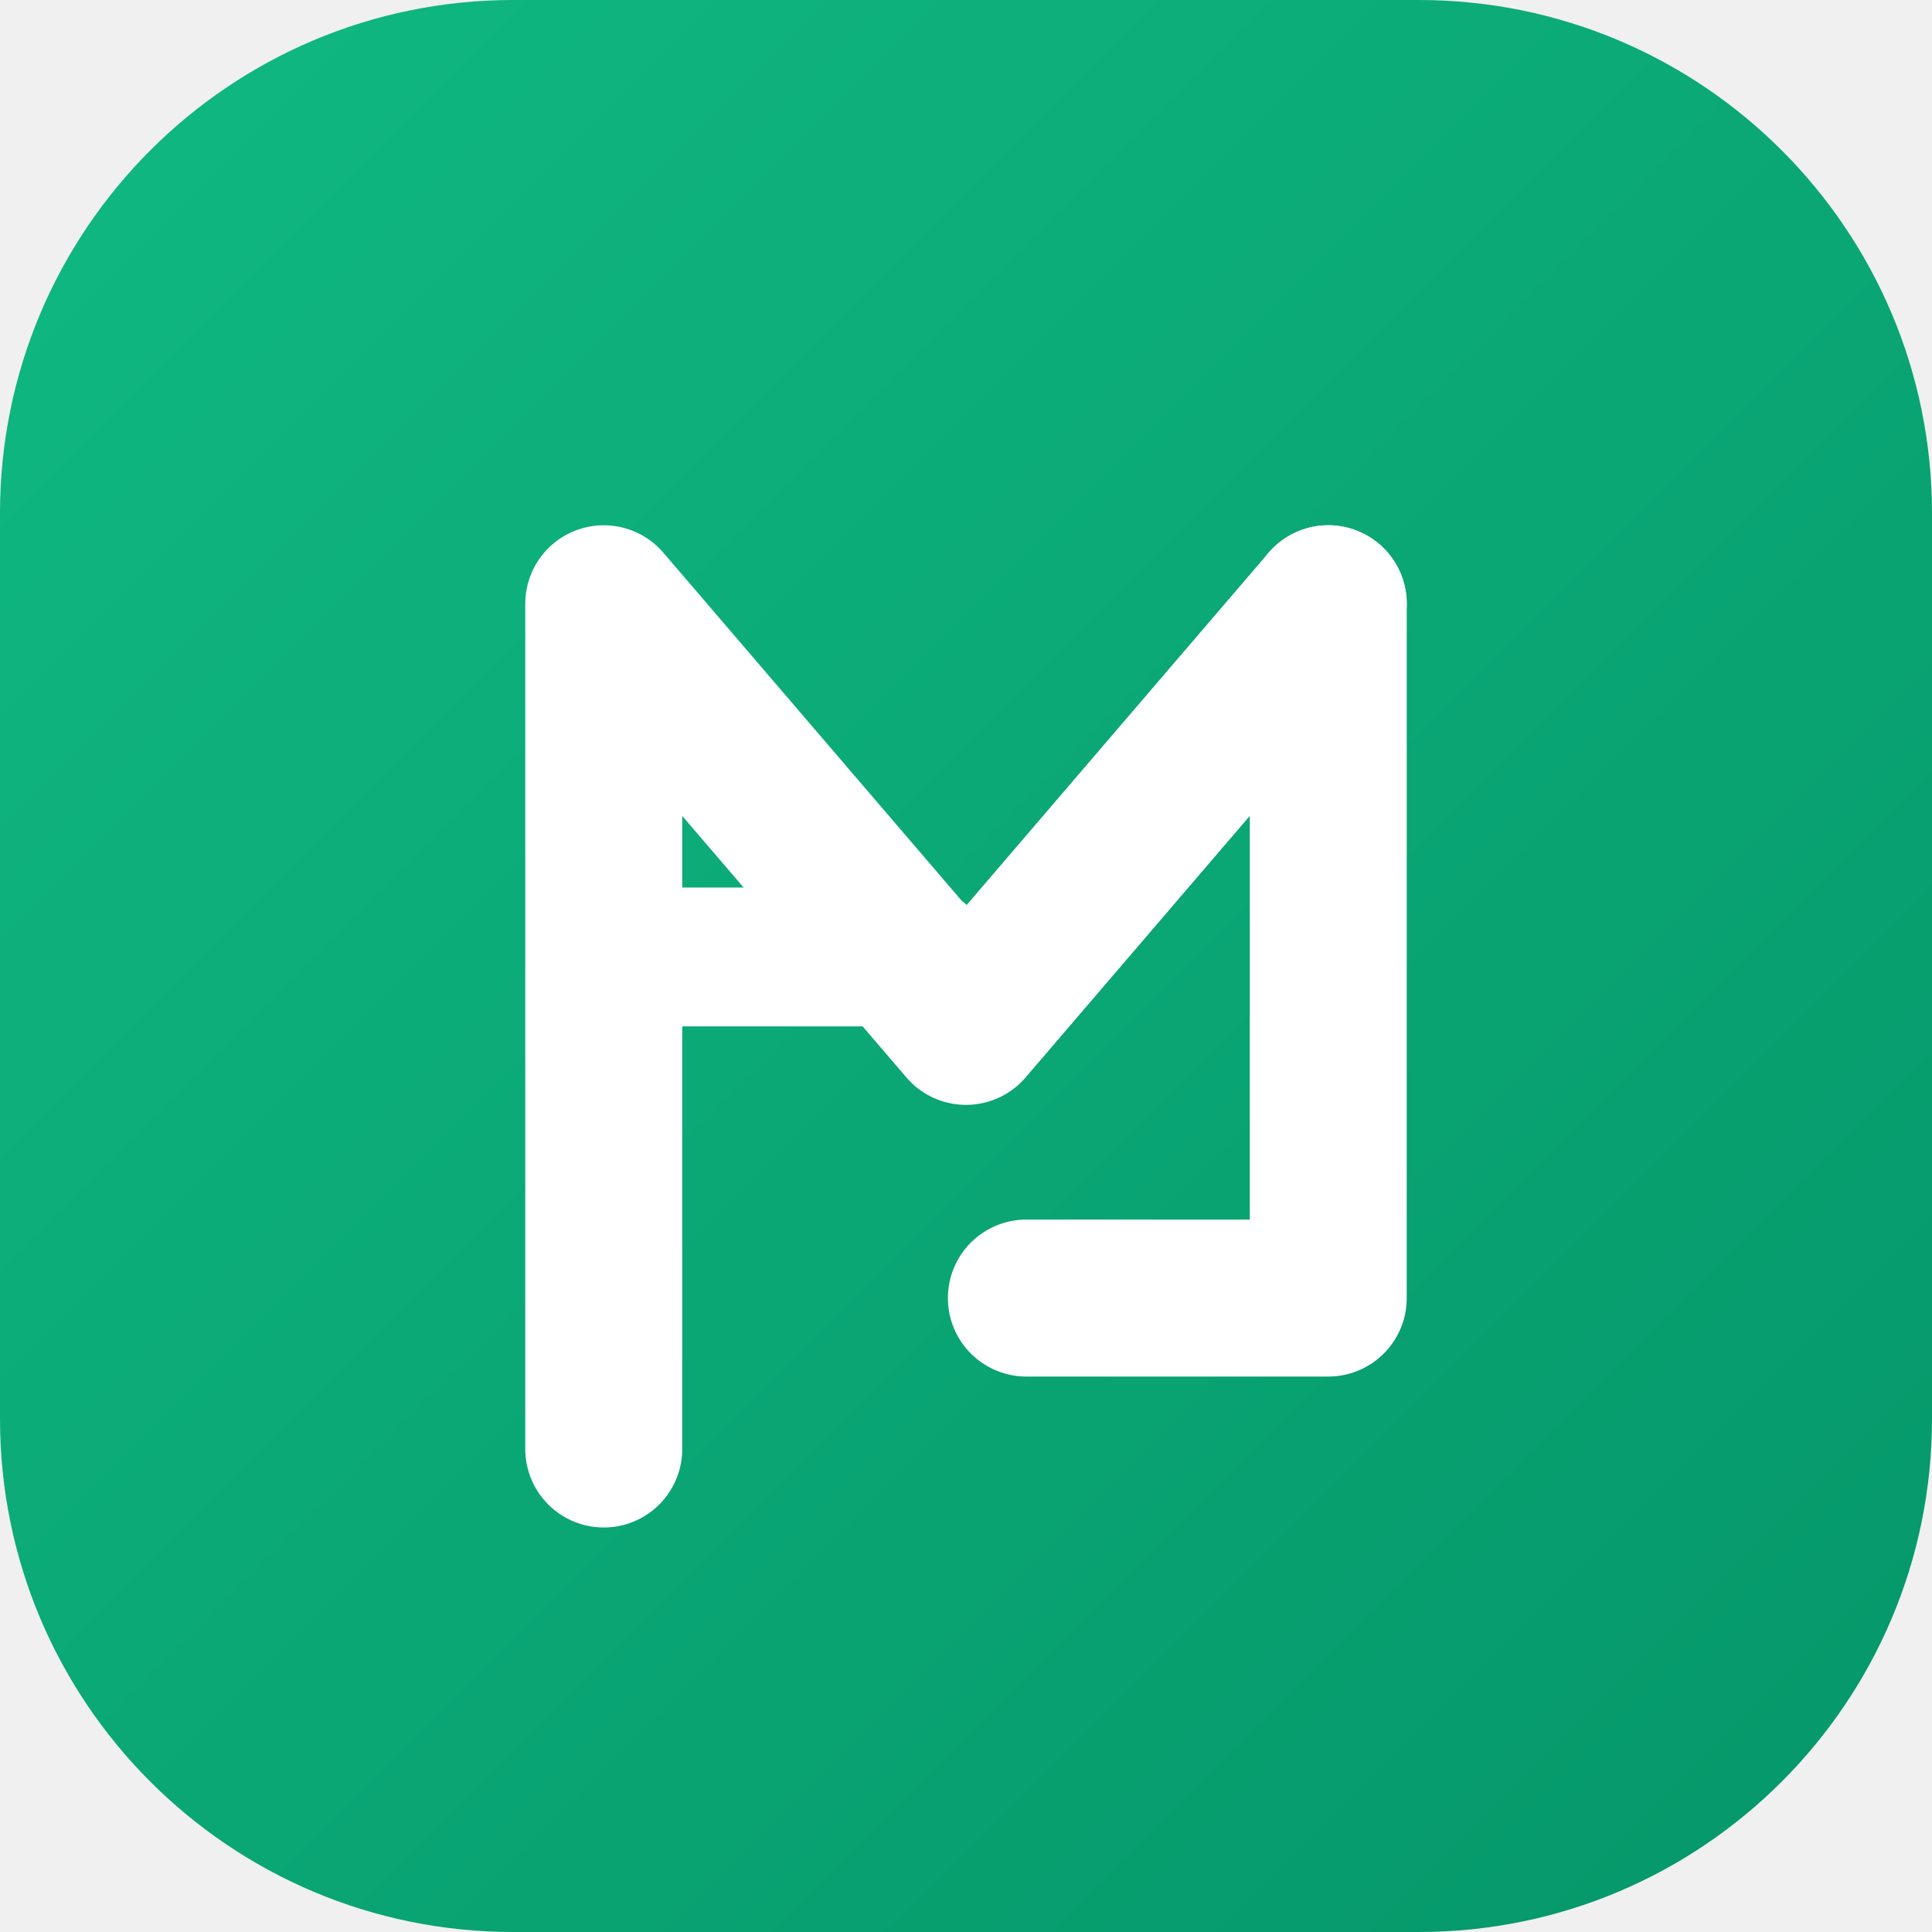
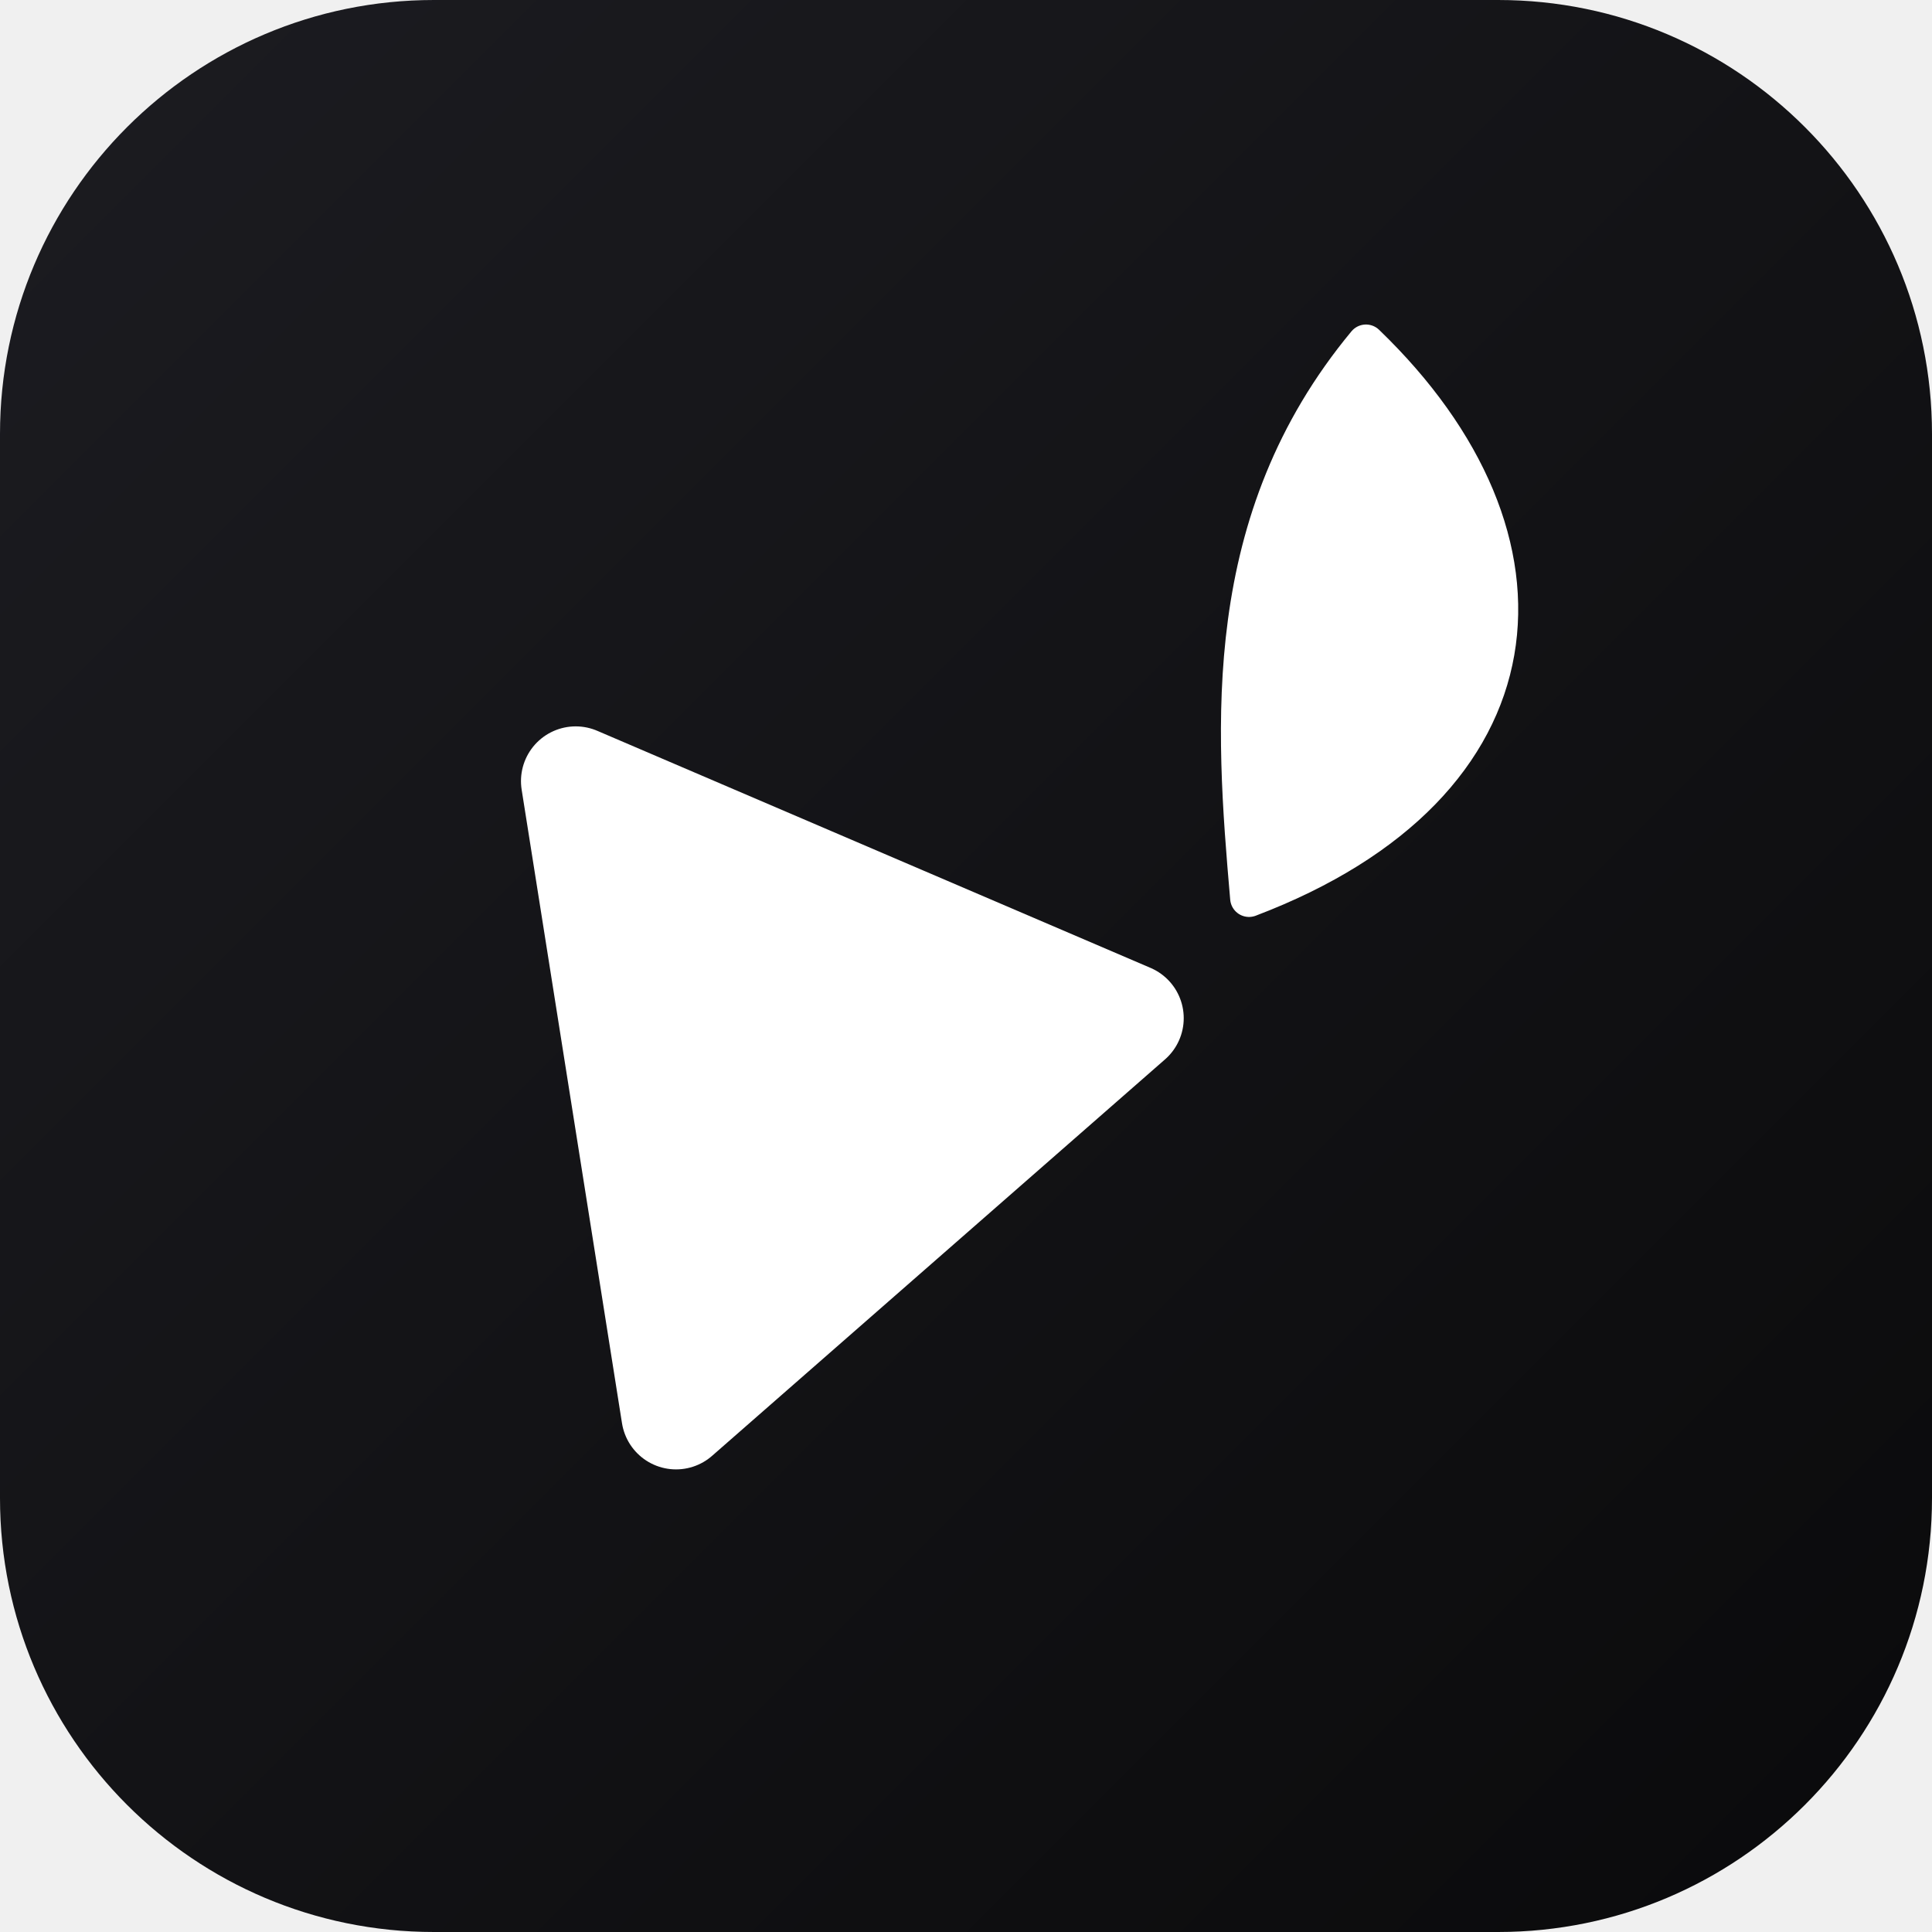
- <svg xmlns="http://www.w3.org/2000/svg" width="32" height="32" viewBox="0 0 32 32" fill="none">
+ <svg xmlns="http://www.w3.org/2000/svg" width="1024" height="1024" viewBox="0 0 1024 1024" fill="none">
  <defs>
-     <linearGradient id="t" x1="0" y1="0" x2="32" y2="32" gradientUnits="userSpaceOnUse">
-       <stop stop-color="#10b981" />
-       <stop offset="1" stop-color="#059669" />
+     <linearGradient id="t" x1="0" y1="0" x2="1024" y2="1024" gradientUnits="userSpaceOnUse">
+       <stop stop-color="#1c1c21" />
+       <stop offset="1" stop-color="#0a0a0b" />
    </linearGradient>
  </defs>
-   <rect width="32" height="32" rx="8.5" fill="url(#t)" />
-   <g stroke="#ffffff" stroke-width="2.6" stroke-linecap="round" stroke-linejoin="round" fill="none">
-     <path d="M10 24 L10 10 L16 17 L22 10" />
-     <path d="M22 10 L22 21.5 L17 21.5" />
+   <rect width="1024" height="1024" rx="230" fill="url(#t)" />
+   <g transform="rotate(-9 470 560)">
+     <path d="M330 390 L330 730 L600 560 Z" fill="#ffffff" stroke="#ffffff" stroke-width="58" stroke-linejoin="round" stroke-linecap="round" />
  </g>
-   <rect x="10" y="14.7" width="6.4" height="2.3" rx="1.15" fill="#ffffff" />
+   <path d="M724 182 C832 286 820 416 662 476 C654 384 646 276 724 182 Z" fill="#ffffff" stroke="#ffffff" stroke-width="20" stroke-linejoin="round" stroke-linecap="round" />
</svg>
